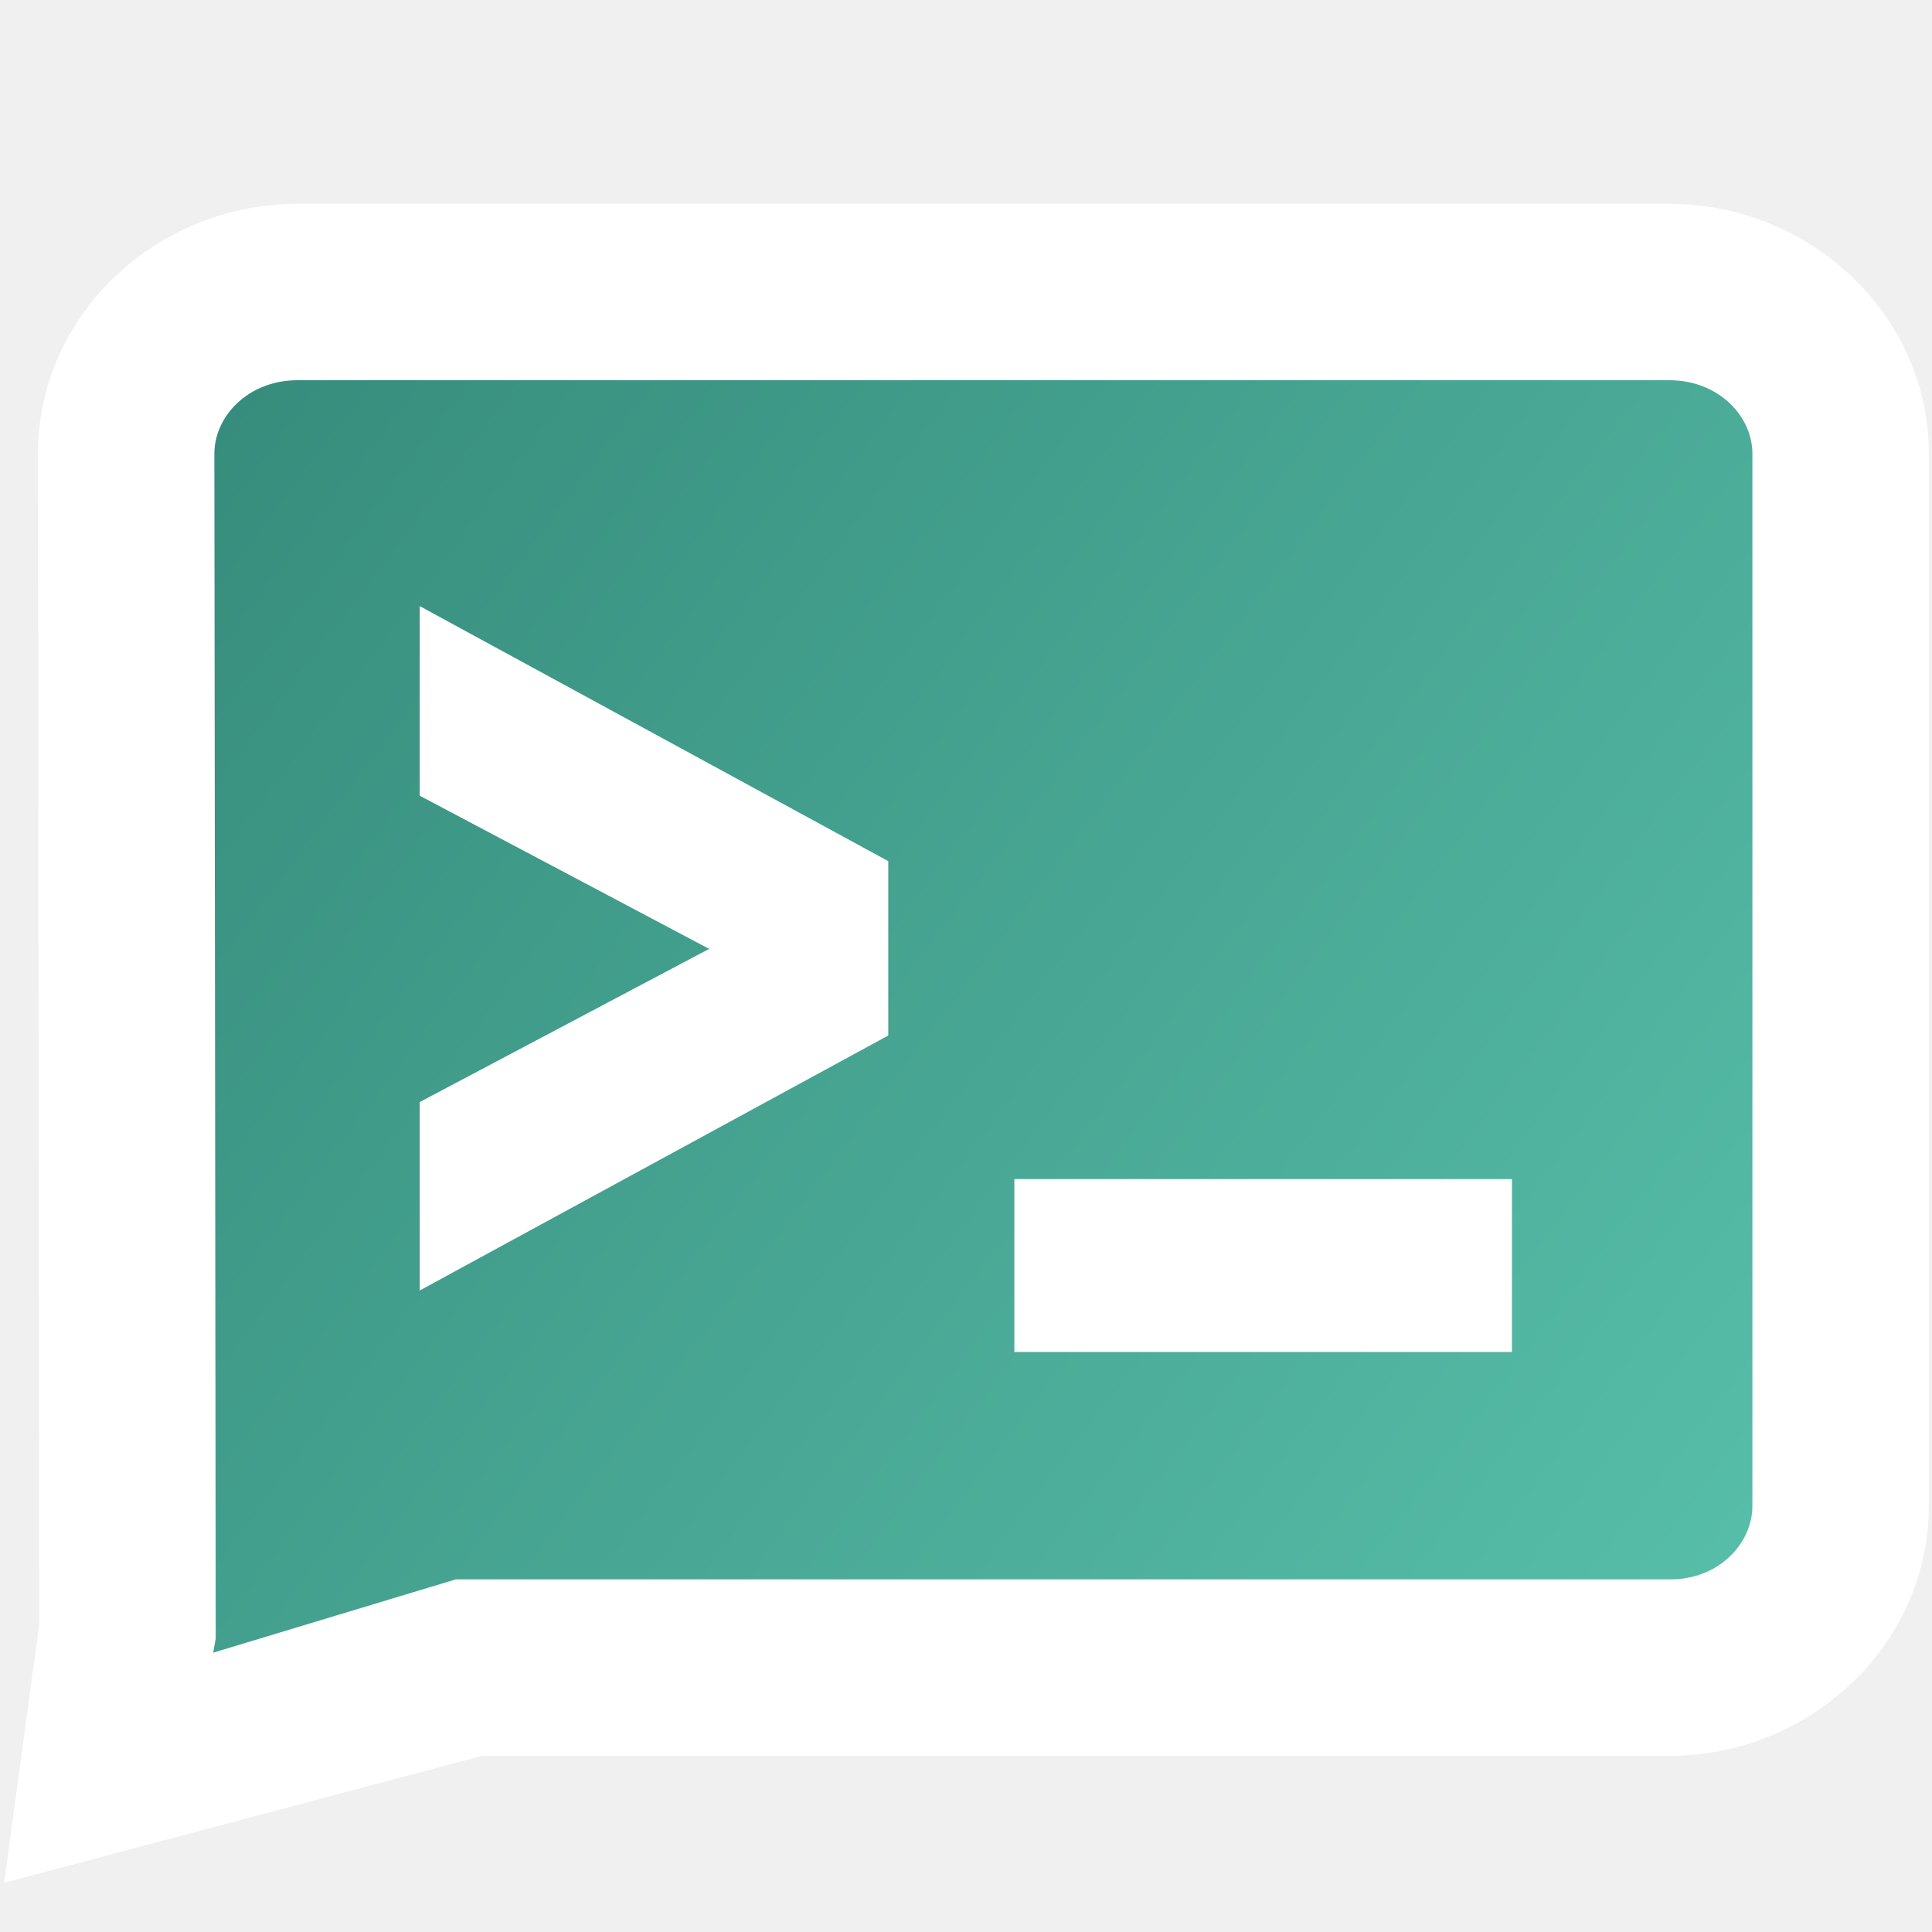
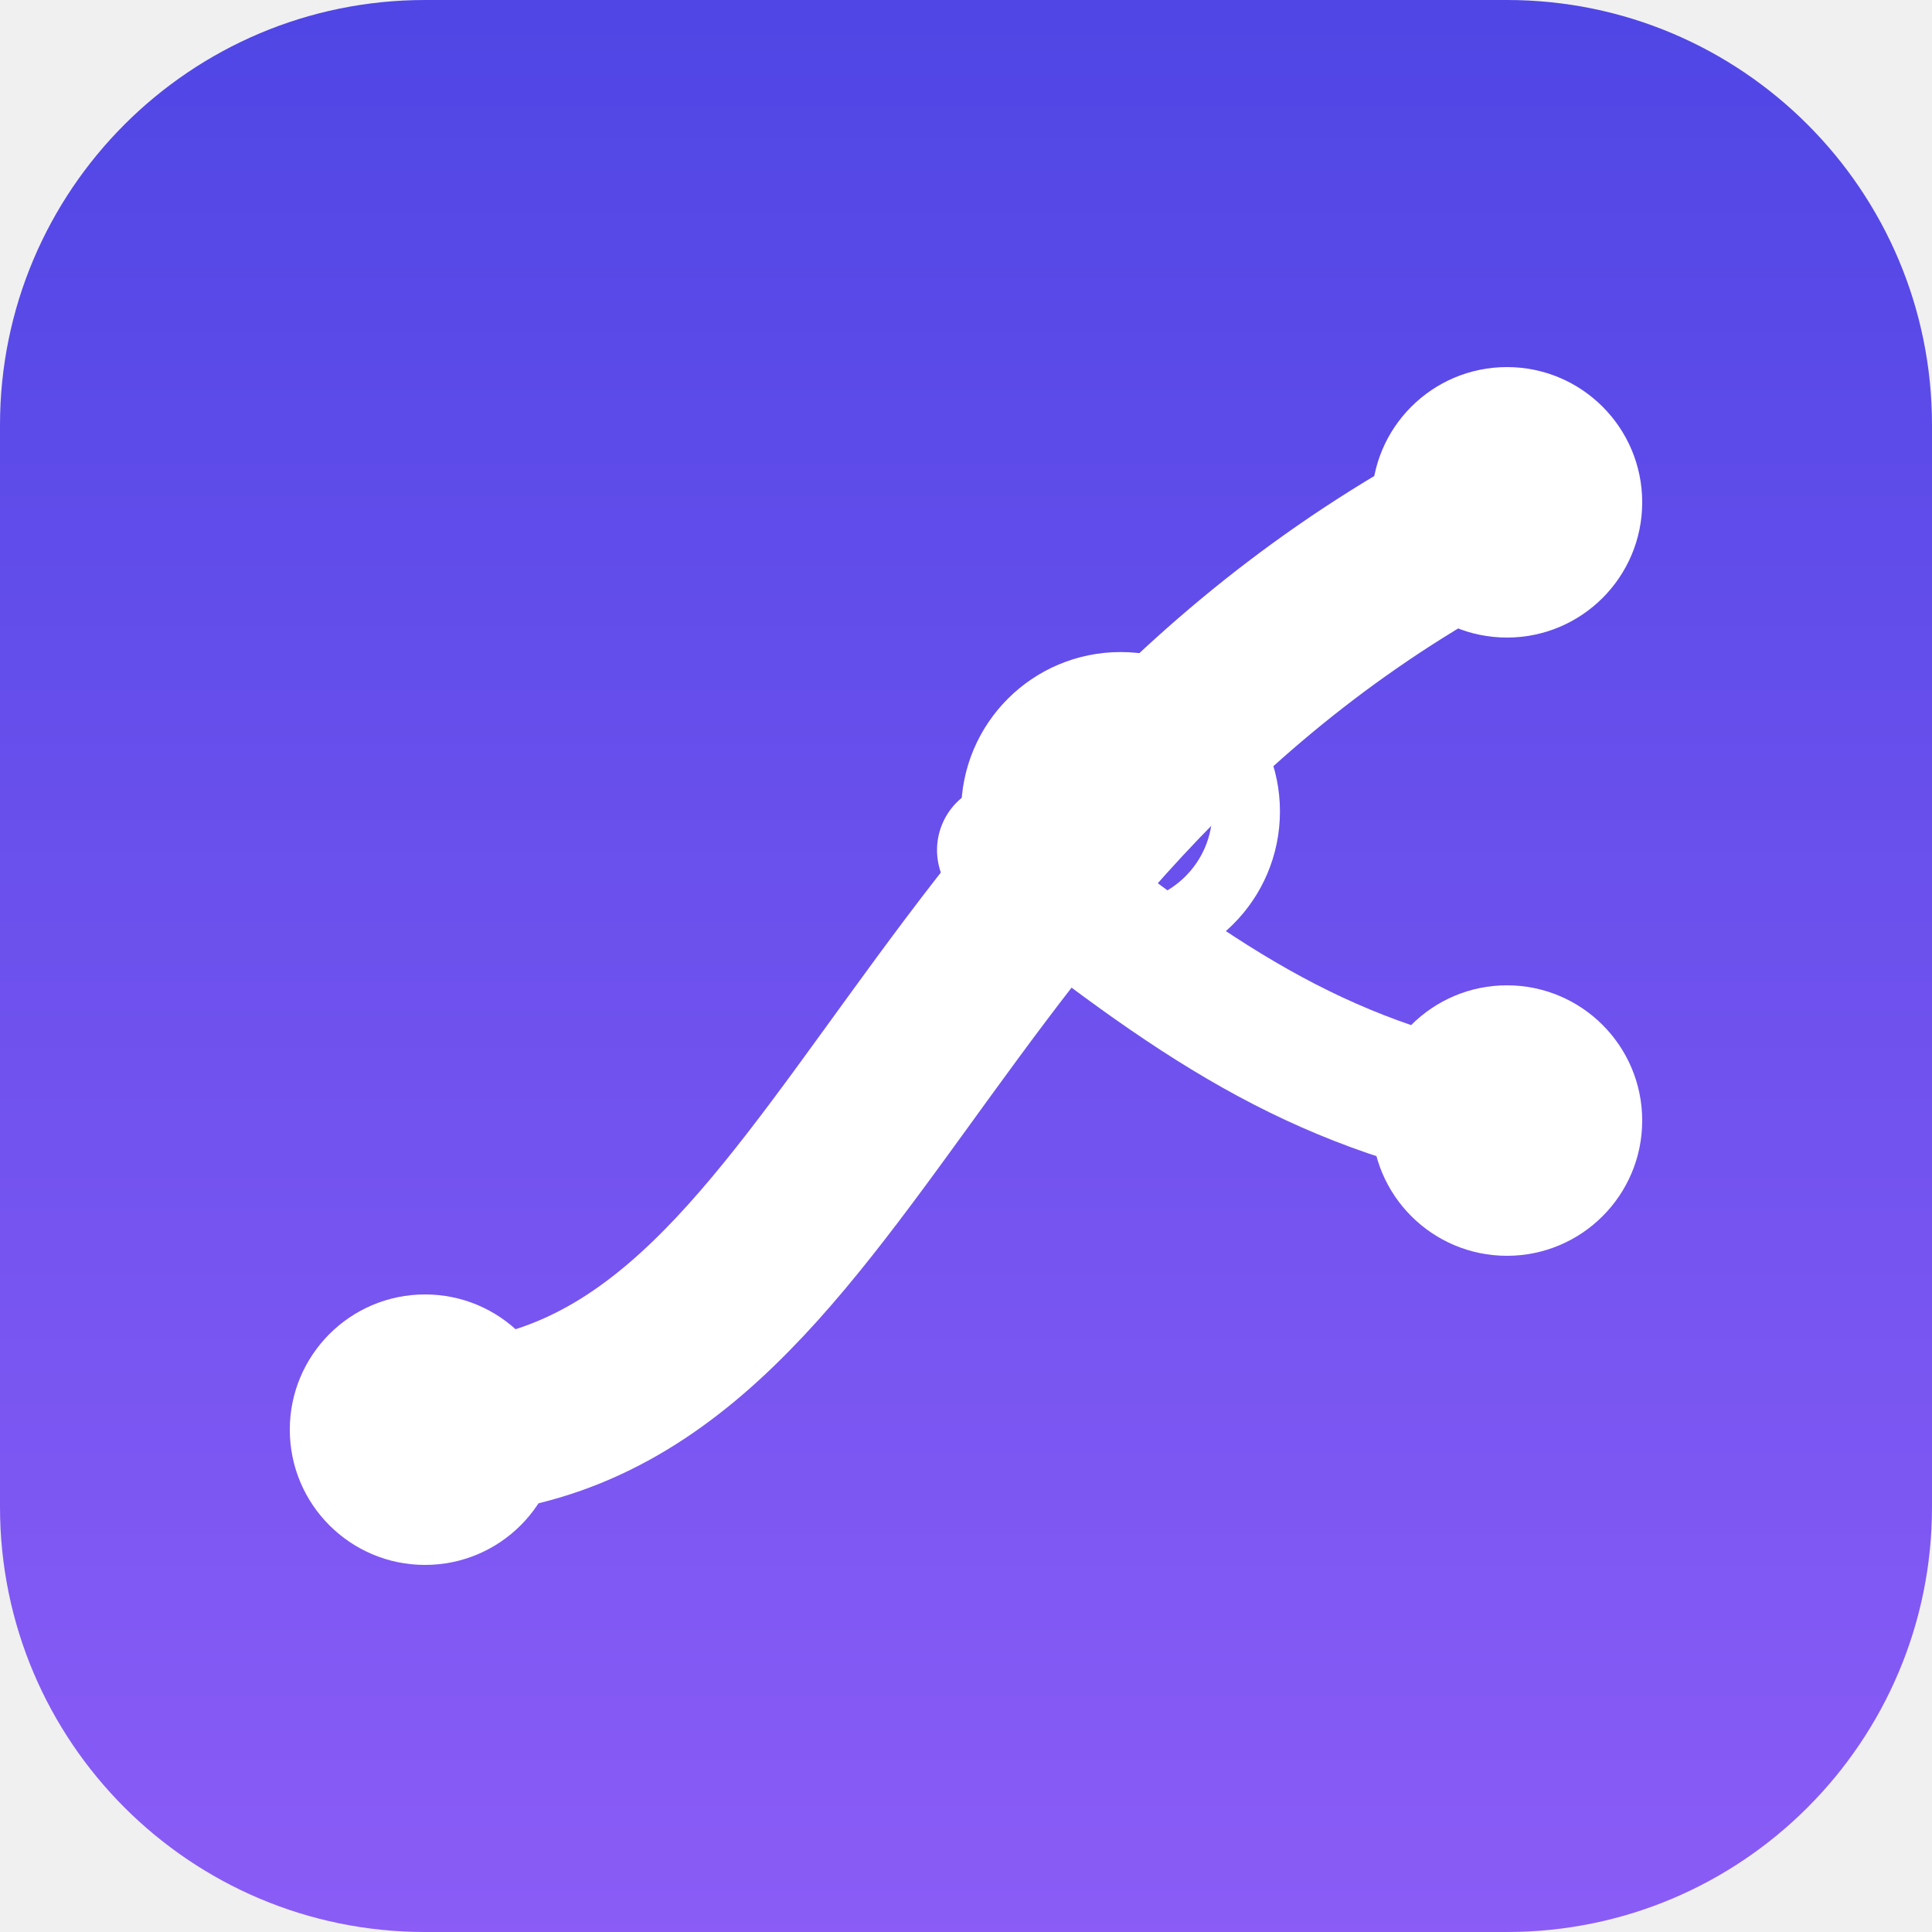
- <svg xmlns="http://www.w3.org/2000/svg" xmlns:xlink="http://www.w3.org/1999/xlink" width="50mm" height="50mm" viewBox="0 0 50 50">
+ <svg xmlns="http://www.w3.org/2000/svg" width="100" height="100" viewBox="0 0 100 100">
  <defs>
-     <linearGradient id="a">
-       <stop style="stop-color:#348878;stop-opacity:1" offset="0" />
-       <stop style="stop-color:#56bda8;stop-opacity:1" offset="1" />
+     <linearGradient id="axonGrad" x1="0" y1="0" x2="0" y2="1">
+       <stop offset="0" stop-color="#4F46E5" />
+       <stop offset="1" stop-color="#8B5CF6" />
    </linearGradient>
-     <linearGradient xlink:href="#a" id="b" x1="160.722" y1="128.533" x2="168.412" y2="134.326" gradientUnits="userSpaceOnUse" gradientTransform="translate(-845.726 -630.598) scale(5.59448)" />
  </defs>
-   <g style="display:inline">
-     <path style="color:#000;fill:url(#b);stroke:none;stroke-width:3.723;-inkscape-stroke:none" d="M94.237 89.912H59.499c-2.388 0-4.342 1.844-4.342 4.098l.033 27.754-.648 3.738 9.297-2.806h30.396c2.388 0 4.342-1.845 4.342-4.099V94.01c0-2.254-1.954-4.098-4.342-4.098z" transform="translate(-51.147 -81.516)" />
-     <path style="color:#000;fill:#fff;stroke:none;stroke-width:.762;-inkscape-stroke:none" d="M58.849 86.79c-3.62 0-6.72 2.848-6.72 6.47v.002l.035 30.273-.91 6.708 12.362-3.284h30.729c3.62 0 6.72-2.852 6.72-6.473V93.26c0-3.62-3.099-6.469-6.717-6.469h-.003zm0 4.566h35.499c1.272 0 2.151.927 2.151 1.903v27.227c0 .977-.88 1.924-2.154 1.903h-31.4l-6.28 1.898.065-.37-.035-30.658c0-.977.88-1.903 2.154-1.903z" transform="translate(-51.147 -81.516)" />
-     <g style="font-size:8.483px;font-family:sans-serif;letter-spacing:0;word-spacing:0;fill:#000;stroke:none;stroke-width:.525">
-       <path style="color:#000;-inkscape-font-specification:'JetBrains Mono, Bold';fill:#fff;stroke:none;-inkscape-stroke:none" d="M62.57 116.77v-1.312l3.28-1.459q.159-.068.306-.102.158-.045.283-.068l.271-.022v-.09q-.136-.012-.271-.046-.125-.023-.283-.057-.147-.045-.306-.113l-3.28-1.459v-1.323l5.068 2.319v1.413z" transform="matrix(2.1689 0 0 2.57844 -124.28 -268.742)" />
-       <path style="color:#000;-inkscape-font-specification:'JetBrains Mono, Bold';fill:#fff;stroke:none;-inkscape-stroke:none" d="M62.309 110.31v1.903l3.437 1.53.022.007-.022.008-3.437 1.53v1.892l.37-.17 5.221-2.39v-1.75zm.525.817 4.541 2.08v1.076l-4.541 2.078v-.732l3.12-1.389.003-.002a1.56 1.56 0 0 1 .258-.086h.006l.008-.002c.094-.027.176-.047.246-.06l.498-.041v-.574l-.24-.02a1.411 1.411 0 0 1-.231-.04l-.008-.001-.008-.002a9.077 9.077 0 0 1-.263-.053 2.781 2.781 0 0 1-.266-.097l-.004-.002-3.119-1.39z" transform="matrix(2.1689 0 0 2.57844 -124.28 -268.742)" />
-     </g>
-     <g style="font-size:8.483px;font-family:sans-serif;letter-spacing:0;word-spacing:0;fill:#000;stroke:none;stroke-width:.525">
-       <path style="color:#000;-inkscape-font-specification:'JetBrains Mono, Bold';fill:#fff;stroke:none;-inkscape-stroke:none" d="M69.171 117.754h5.43v1.278h-5.43Z" transform="matrix(2.16247 0 0 2.48294 -122.76 -261.211)" />
-       <path style="color:#000;-inkscape-font-specification:'JetBrains Mono, Bold';fill:#fff;stroke:none;-inkscape-stroke:none" d="M68.908 117.492v1.802h5.955v-1.802zm.526.524h4.904v.754h-4.904z" transform="matrix(2.16247 0 0 2.48294 -122.76 -261.211)" />
-     </g>
+   <rect width="100" height="100" rx="22" fill="url(#axonGrad)" />
+   <g fill="none" stroke="#fff" stroke-linecap="round" stroke-linejoin="round">
+     <path d="M22 74 C44 74, 46 42, 78 26" stroke-width="9" />
+     <path d="M52 44 C62 52, 68 56, 78 58" stroke-width="7" />
+   </g>
+   <g fill="#fff">
+     <circle cx="22" cy="74" r="7" />
+     <circle cx="78" cy="26" r="7" />
+     <circle cx="78" cy="58" r="7" />
+     <circle cx="58" cy="42" r="6.5" fill="none" stroke="#fff" stroke-width="3.5" />
  </g>
</svg>
